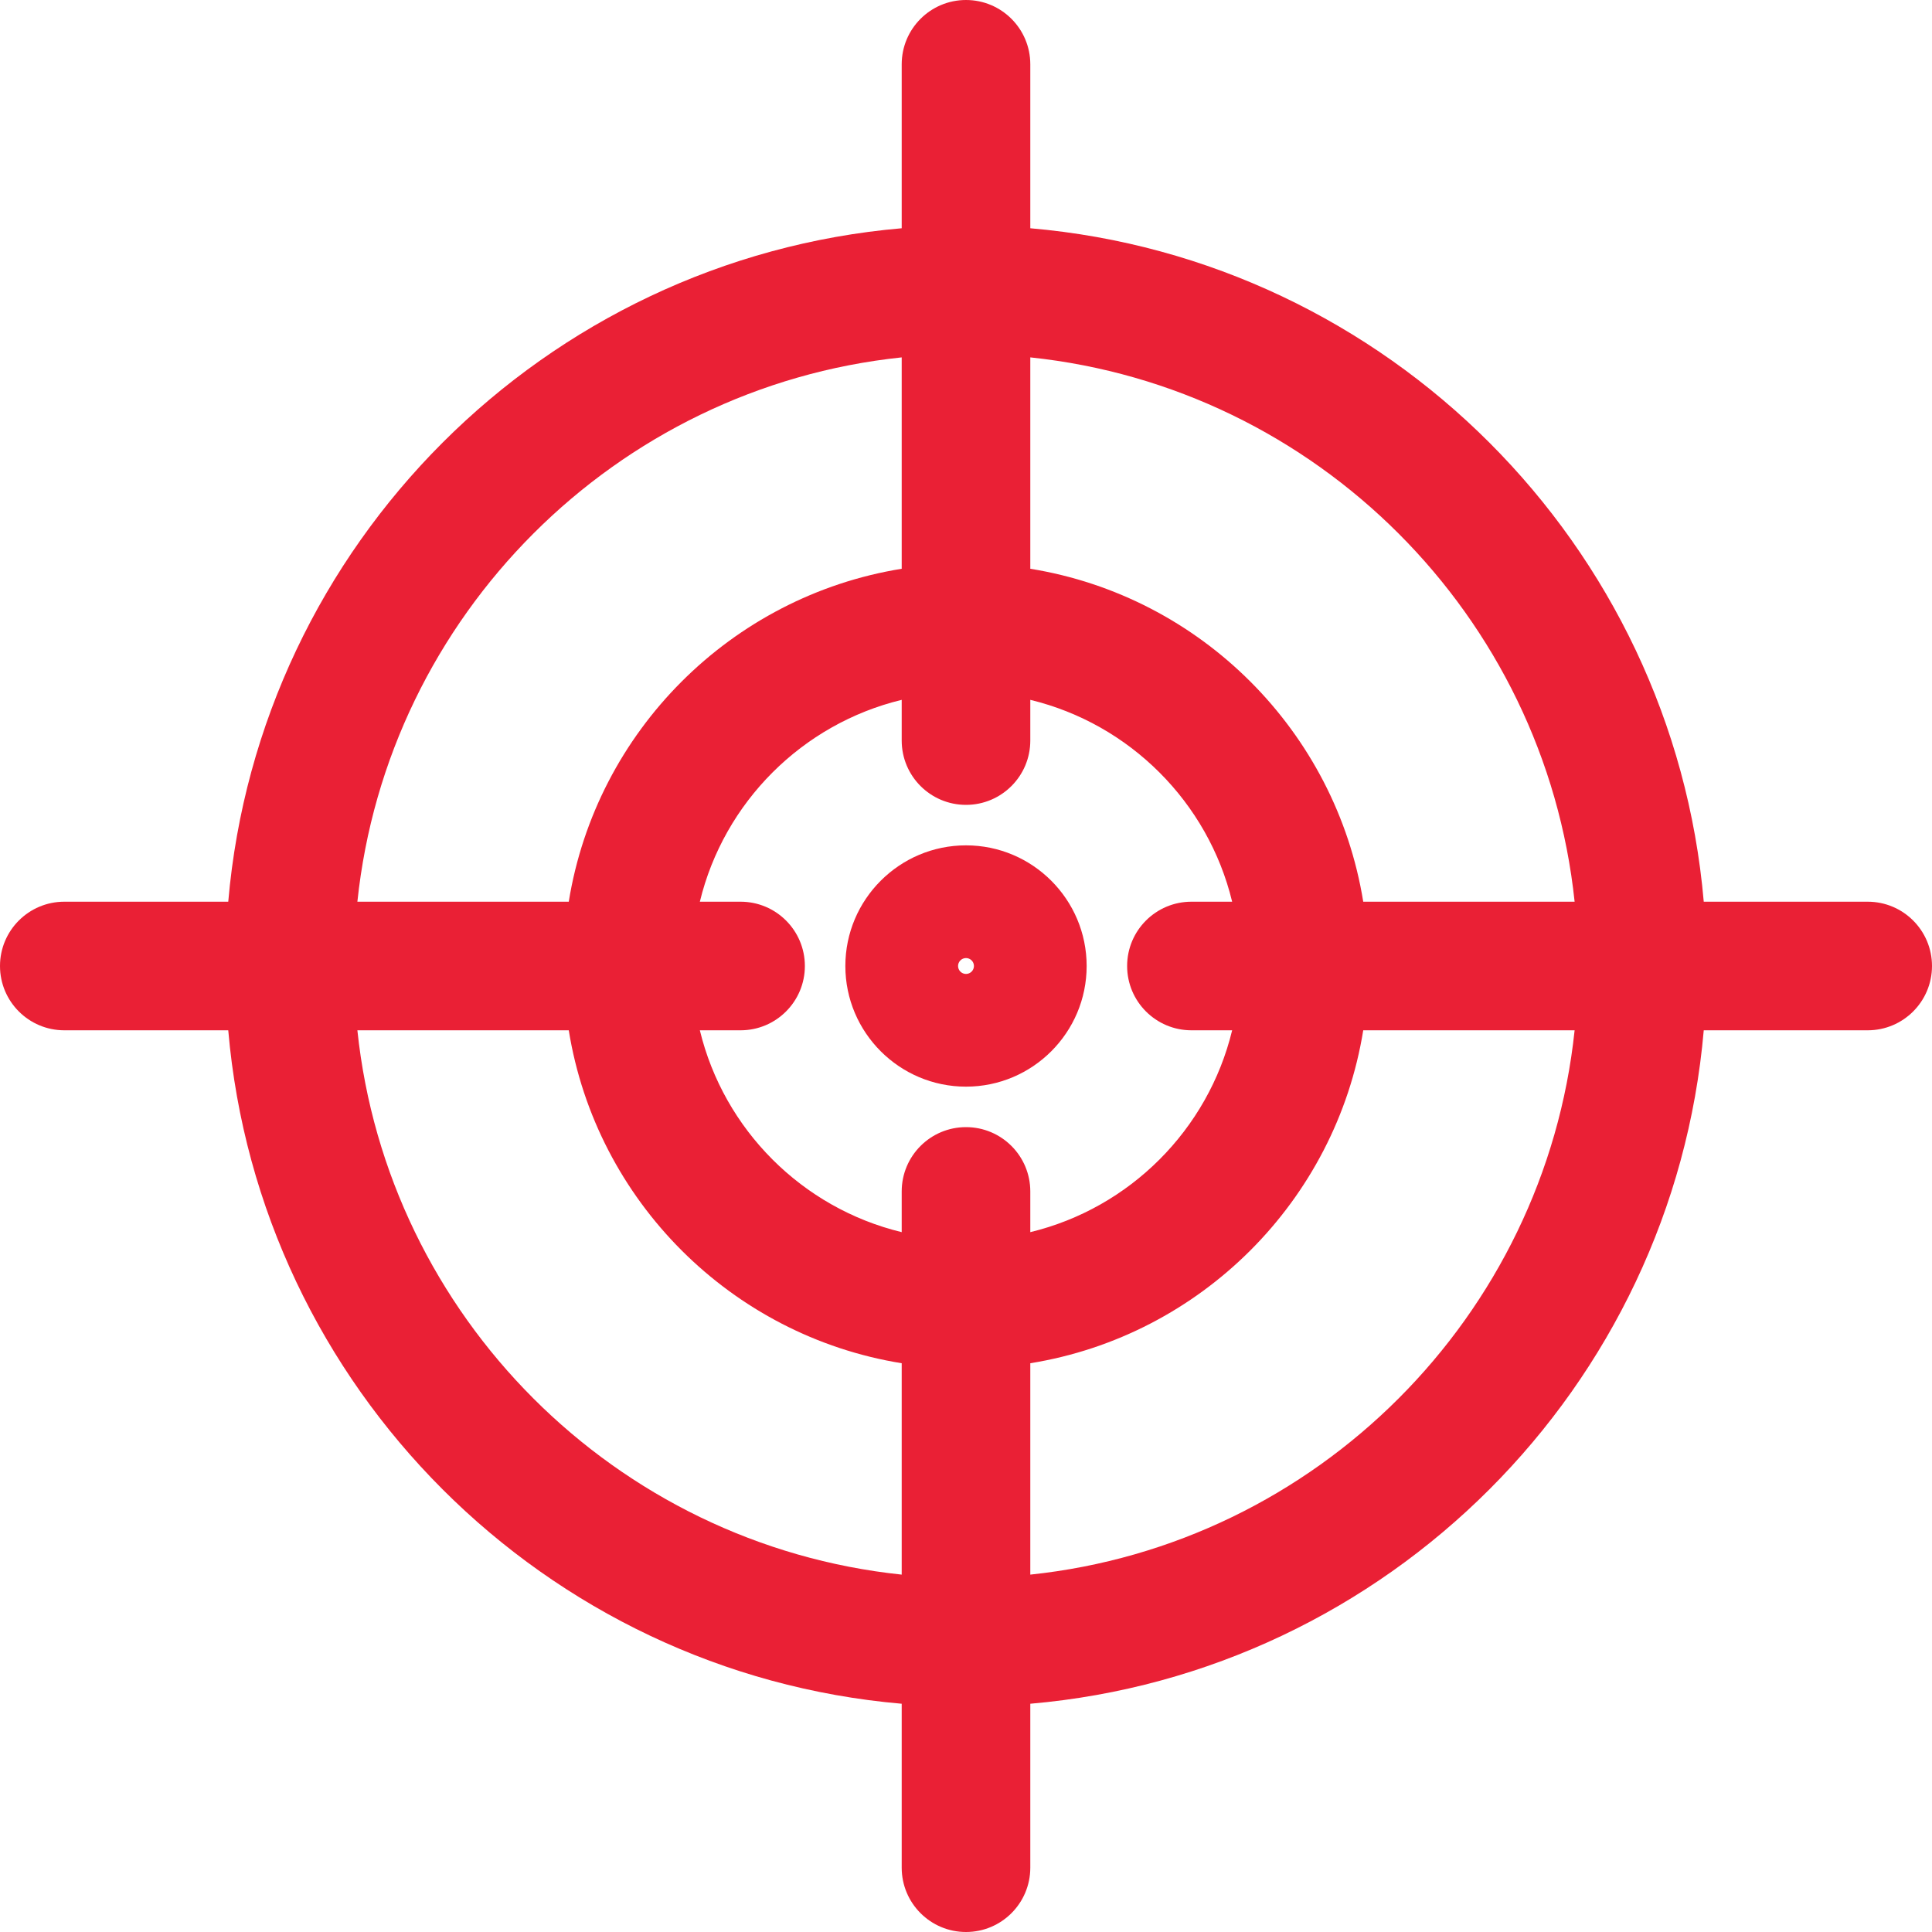
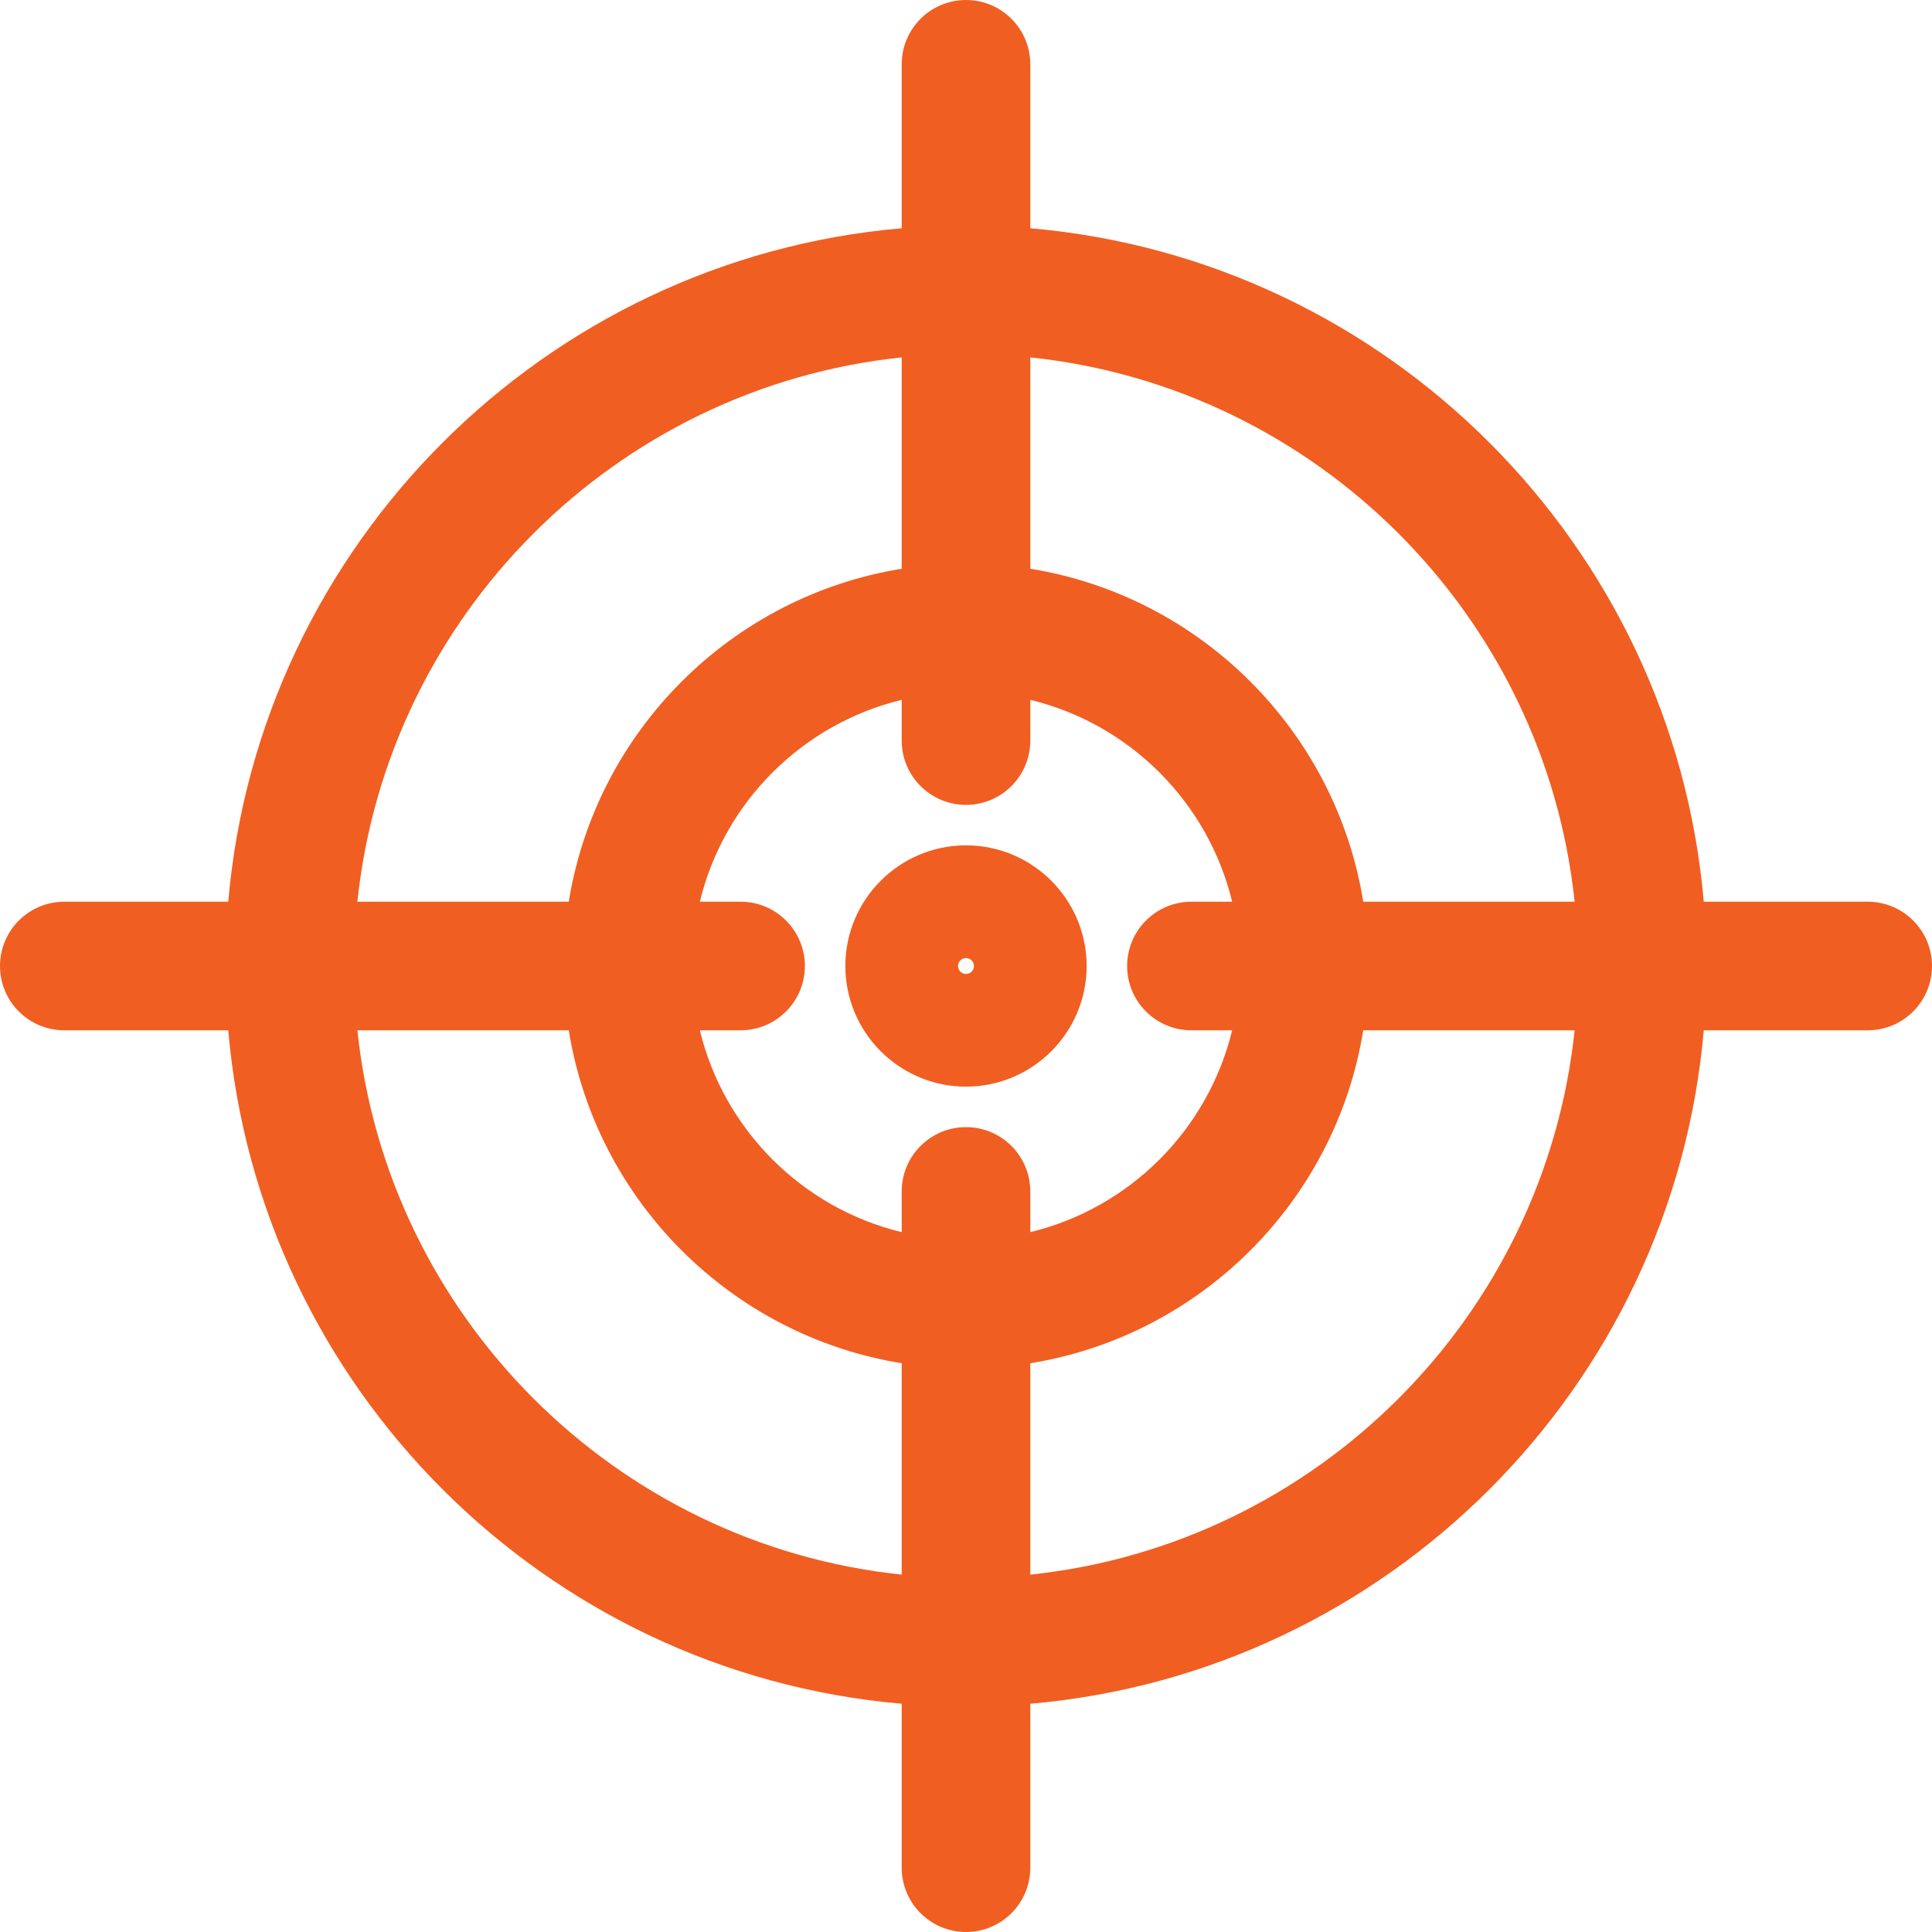
- <svg xmlns="http://www.w3.org/2000/svg" fill="#EA2035" height="800px" width="800px" version="1.1" id="Capa_1" viewBox="0 0 297 297" xml:space="preserve">
+ <svg xmlns="http://www.w3.org/2000/svg" fill="#F15E22" height="800px" width="800px" version="1.1" id="Capa_1" viewBox="0 0 297 297" xml:space="preserve">
  <g id="SVGRepo_bgCarrier" stroke-width="0" />
  <g id="SVGRepo_tracerCarrier" stroke-linecap="round" stroke-linejoin="round" />
  <g id="SVGRepo_iconCarrier">
    <g>
      <path d="M148.5,129.953c-10.227,0-18.547,8.319-18.547,18.547s8.319,18.547,18.547,18.547s18.547-8.319,18.547-18.547 S158.727,129.953,148.5,129.953z M148.5,149.72c-0.673,0-1.22-0.547-1.22-1.22s0.547-1.22,1.22-1.22s1.22,0.547,1.22,1.22 S149.173,149.72,148.5,149.72z" />
      <path d="M287.116,138.616h-25.204c-4.744-54.905-48.623-98.784-103.528-103.527V9.884c0-5.458-4.426-9.884-9.884-9.884 s-9.884,4.426-9.884,9.884v25.205C83.711,39.832,39.832,83.711,35.088,138.616H9.884C4.426,138.616,0,143.042,0,148.5 s4.426,9.884,9.884,9.884h25.204c4.744,54.905,48.623,98.784,103.528,103.527v25.205c0,5.458,4.426,9.884,9.884,9.884 s9.884-4.426,9.884-9.884v-25.205c54.905-4.743,98.784-48.622,103.528-103.527h25.204c5.458,0,9.884-4.426,9.884-9.884 S292.574,138.616,287.116,138.616z M242.061,138.616h-32.495c-4.227-26.209-24.973-46.954-51.182-51.182V54.939 C202.382,59.554,237.445,94.618,242.061,138.616z M183.154,158.384h6.26c-3.692,15.285-15.745,27.338-31.03,31.03v-6.26 c0-5.458-4.426-9.884-9.884-9.884s-9.884,4.426-9.884,9.884v6.26c-15.285-3.692-27.338-15.745-31.03-31.03h6.26 c5.458,0,9.884-4.426,9.884-9.884s-4.426-9.884-9.884-9.884h-6.26c3.692-15.285,15.745-27.338,31.03-31.03v6.26 c0,5.458,4.426,9.884,9.884,9.884s9.884-4.426,9.884-9.884v-6.26c15.285,3.692,27.338,15.745,31.03,31.03h-6.26 c-5.458,0-9.884,4.426-9.884,9.884S177.696,158.384,183.154,158.384z M138.616,54.939v32.495 c-26.209,4.228-46.954,24.973-51.182,51.182H54.939C59.555,94.618,94.618,59.554,138.616,54.939z M54.939,158.384h32.495 c4.228,26.21,24.973,46.954,51.182,51.182v32.495C94.618,237.446,59.555,202.382,54.939,158.384z M158.384,242.061v-32.495 c26.209-4.227,46.954-24.972,51.182-51.182h32.495C237.445,202.382,202.382,237.446,158.384,242.061z" />
    </g>
  </g>
</svg>
